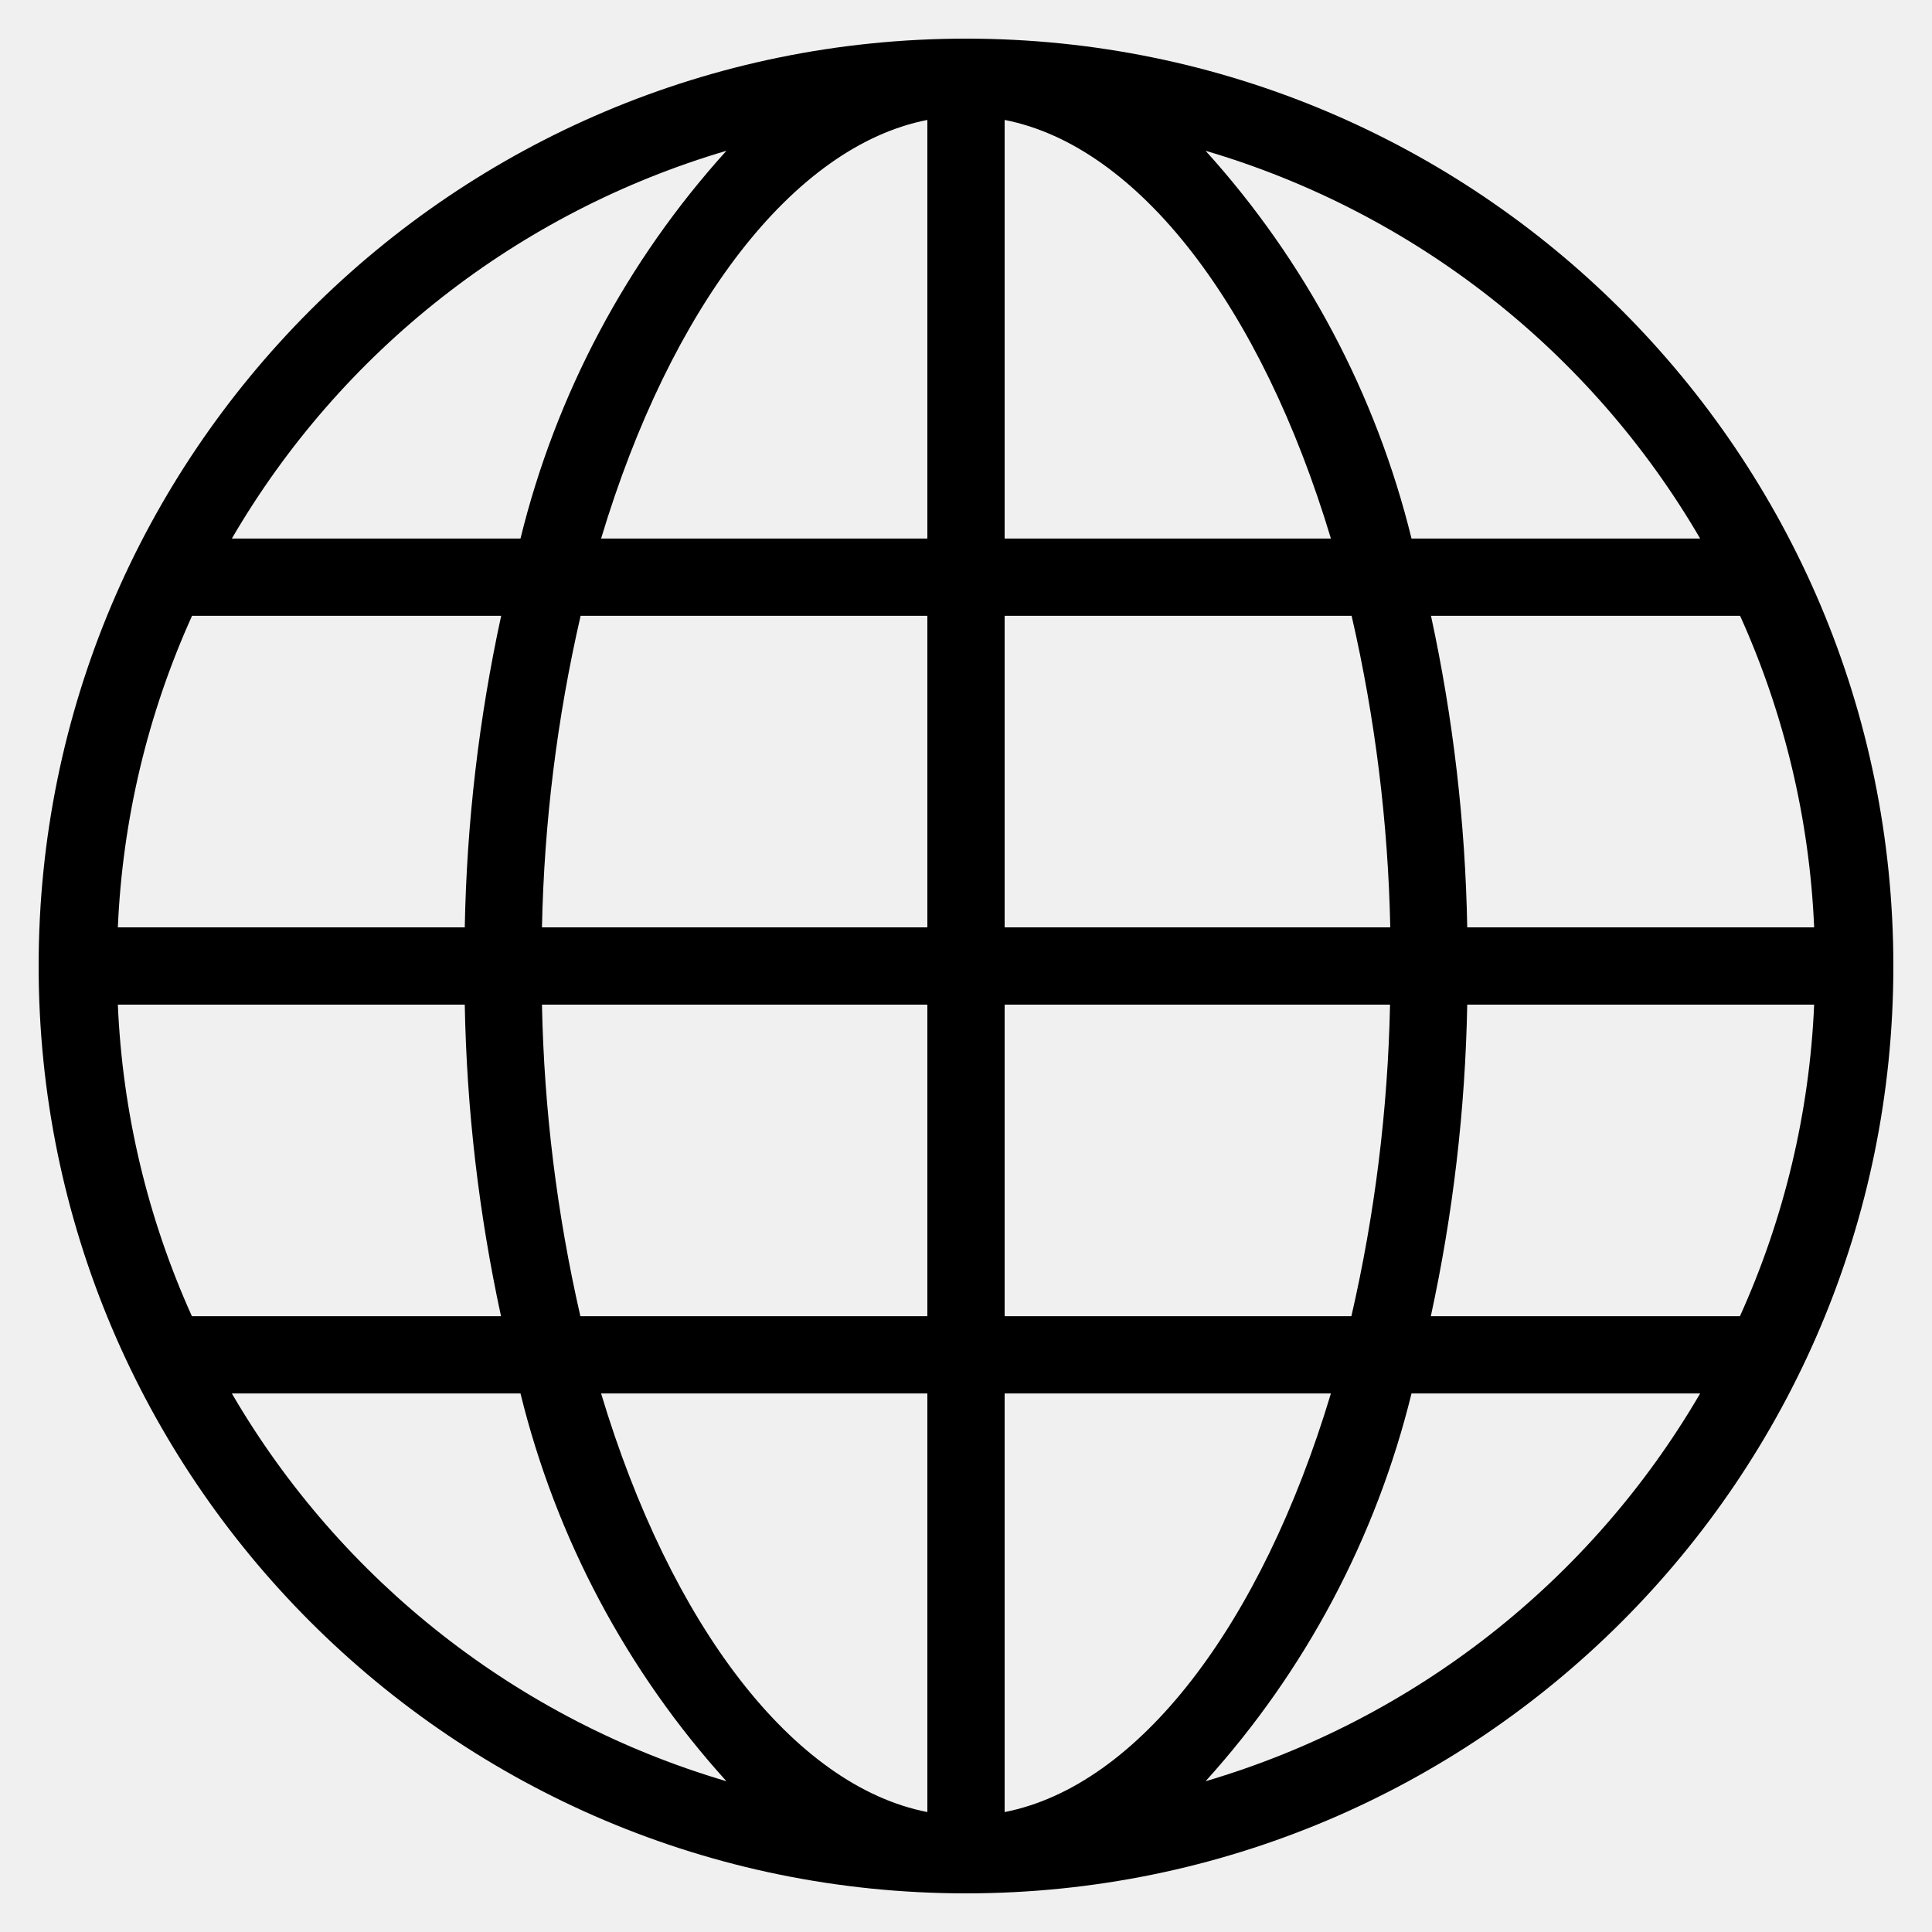
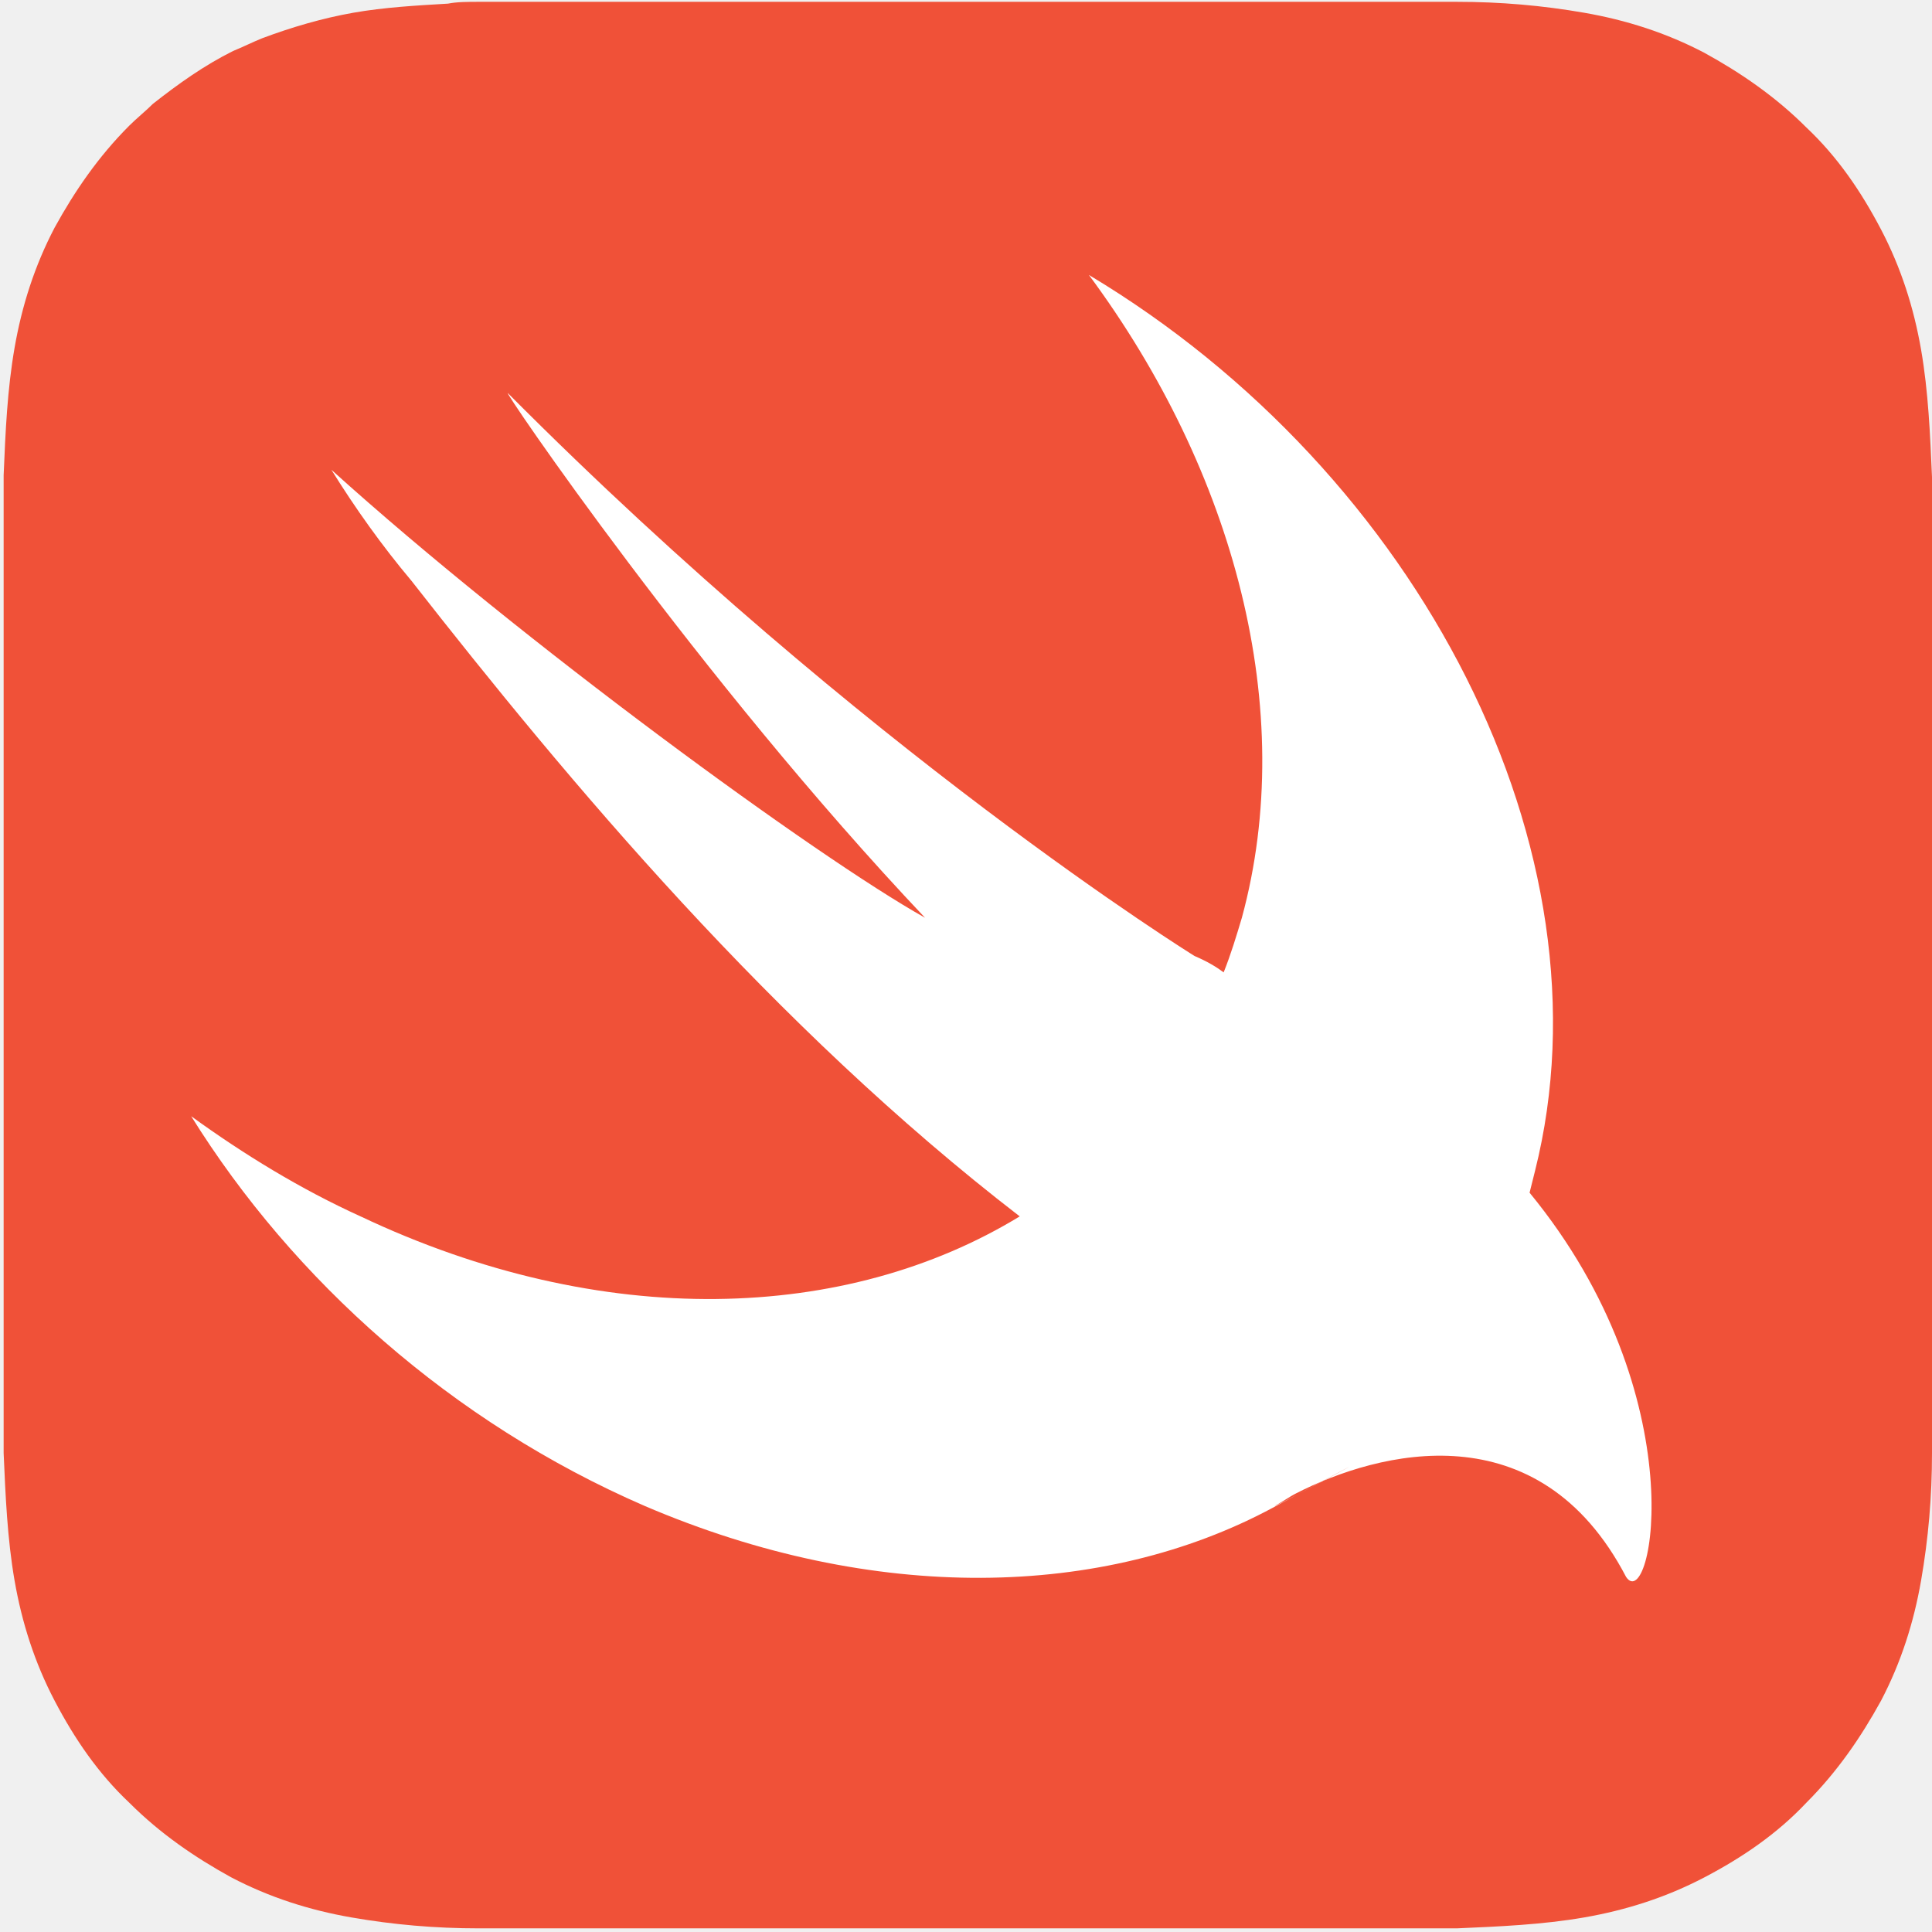
- <svg xmlns="http://www.w3.org/2000/svg" viewBox="0 0 25 25">
-   <path d="M12.5.5a12,12,0,1,0,12,12A12,12,0,0,0,12.5.5ZM1.525,13H6.014a20.83,20.83,0,0,0,.469,4.031h-4A10.924,10.924,0,0,1,1.525,13ZM13,6.969V1.552c1.734.339,3.32,2.417,4.222,5.417Zm4.49,1a19.808,19.808,0,0,1,.5,4.031H13V7.969ZM12,1.552V6.969H7.778C8.68,3.969,10.266,1.891,12,1.552Zm0,6.417V12H7.013a19.808,19.808,0,0,1,.5-4.031ZM6.014,12H1.525a10.924,10.924,0,0,1,.96-4.031h4A20.83,20.83,0,0,0,6.014,12Zm1,1H12v4.031H7.51A19.808,19.808,0,0,1,7.013,13ZM12,18.031v5.417c-1.734-.339-3.32-2.417-4.222-5.417Zm1,5.417V18.031h4.222C16.32,21.031,14.734,23.109,13,23.448Zm0-6.417V13h4.987a19.808,19.808,0,0,1-.5,4.031ZM18.986,13h4.489a10.924,10.924,0,0,1-.96,4.031h-4A20.83,20.83,0,0,0,18.986,13Zm0-1a20.83,20.83,0,0,0-.469-4.031h4A10.924,10.924,0,0,1,23.475,12ZM22,6.969H18.265A11.6,11.6,0,0,0,15.6,1.951,11.007,11.007,0,0,1,22,6.969ZM9.4,1.951A11.6,11.6,0,0,0,6.735,6.969H3A11.007,11.007,0,0,1,9.4,1.951ZM3,18.031H6.735A11.6,11.6,0,0,0,9.4,23.049,11.007,11.007,0,0,1,3,18.031Zm12.6,5.018a11.6,11.6,0,0,0,2.665-5.018H22A11.007,11.007,0,0,1,15.6,23.049Z" fill-rule="evenodd" />
+ <svg xmlns="http://www.w3.org/2000/svg" enable-background="new -252 343.9 106.1 106.1" height="106.1" viewBox="-252 343.9 106.1 106.1" width="106.1">
+   <path d="m-145.9 373.3c0-1.1 0-2.1 0-3.2-.1-2.3-.2-4.7-.6-7s-1.1-4.5-2.2-6.6-2.4-4-4.1-5.6c-1.7-1.7-3.6-3-5.6-4.1-2.1-1.1-4.3-1.8-6.6-2.2s-4.6-.6-7-.6c-1.1 0-2.1 0-3.2 0-1.3 0-2.5 0-3.8 0h-28.1-11.6c-1.3 0-2.5 0-3.8 0-1.1 0-2.1 0-3.2 0-.6 0-1.2 0-1.7.1-1.7.1-3.5.2-5.2.5s-3.4.8-5 1.4c-.5.2-1.1.5-1.6.7-1.6.8-3 1.8-4.4 2.9-.4.4-.9.8-1.3 1.2-1.7 1.7-3 3.6-4.1 5.6-1.1 2.1-1.8 4.3-2.2 6.6s-.5 4.6-.6 7v3.2 3.8 17.3 22.4 3.8 3.2c.1 2.3.2 4.7.6 7s1.1 4.5 2.2 6.6 2.4 4 4.1 5.6c1.7 1.7 3.6 3 5.6 4.1 2.1 1.1 4.3 1.8 6.6 2.2s4.6.6 7 .6h3.2 3.8 39.7 3.8 3.2c2.3-.1 4.7-.2 7-.6s4.5-1.1 6.6-2.2 4-2.4 5.6-4.1c1.7-1.7 3-3.6 4.1-5.6 1.1-2.1 1.8-4.3 2.2-6.6s.6-4.6.6-7c0-1.1 0-2.1 0-3.2 0-1.3 0-2.5 0-3.8v-39.7c-0-1.2-0-2.4-0-3.7z" fill="#f05138" />
+   <path d="m-168 409.4c.1-.4.2-.8.3-1.2 4.4-17.5-6.3-38.3-24.5-49.2 8 10.8 11.5 23.9 8.4 35.3-.3 1-.6 2-1 3-.4-.3-.9-.6-1.6-.9 0 0-18.1-11.2-37.7-30.9-.5-.5 10.5 15.7 22.9 28.8-5.9-3.3-22.2-15.2-32.6-24.6 1.3 2.1 2.8 4.2 4.4 6.1 8.6 11 19.9 24.5 33.4 34.9-9.5 5.8-22.9 6.3-36.2 0-3.3-1.5-6.4-3.4-9.3-5.5 5.6 9 14.3 16.8 24.9 21.4 12.6 5.4 25.2 5.1 34.5.1s.1 0 .1-.1c.4-.2.8-.5 1.2-.7 4.5-2.3 13.3-4.6 18.1 4.6 1.4 2.1 3.9-9.9-5.3-21.1z" fill="#fff" />
</svg>
